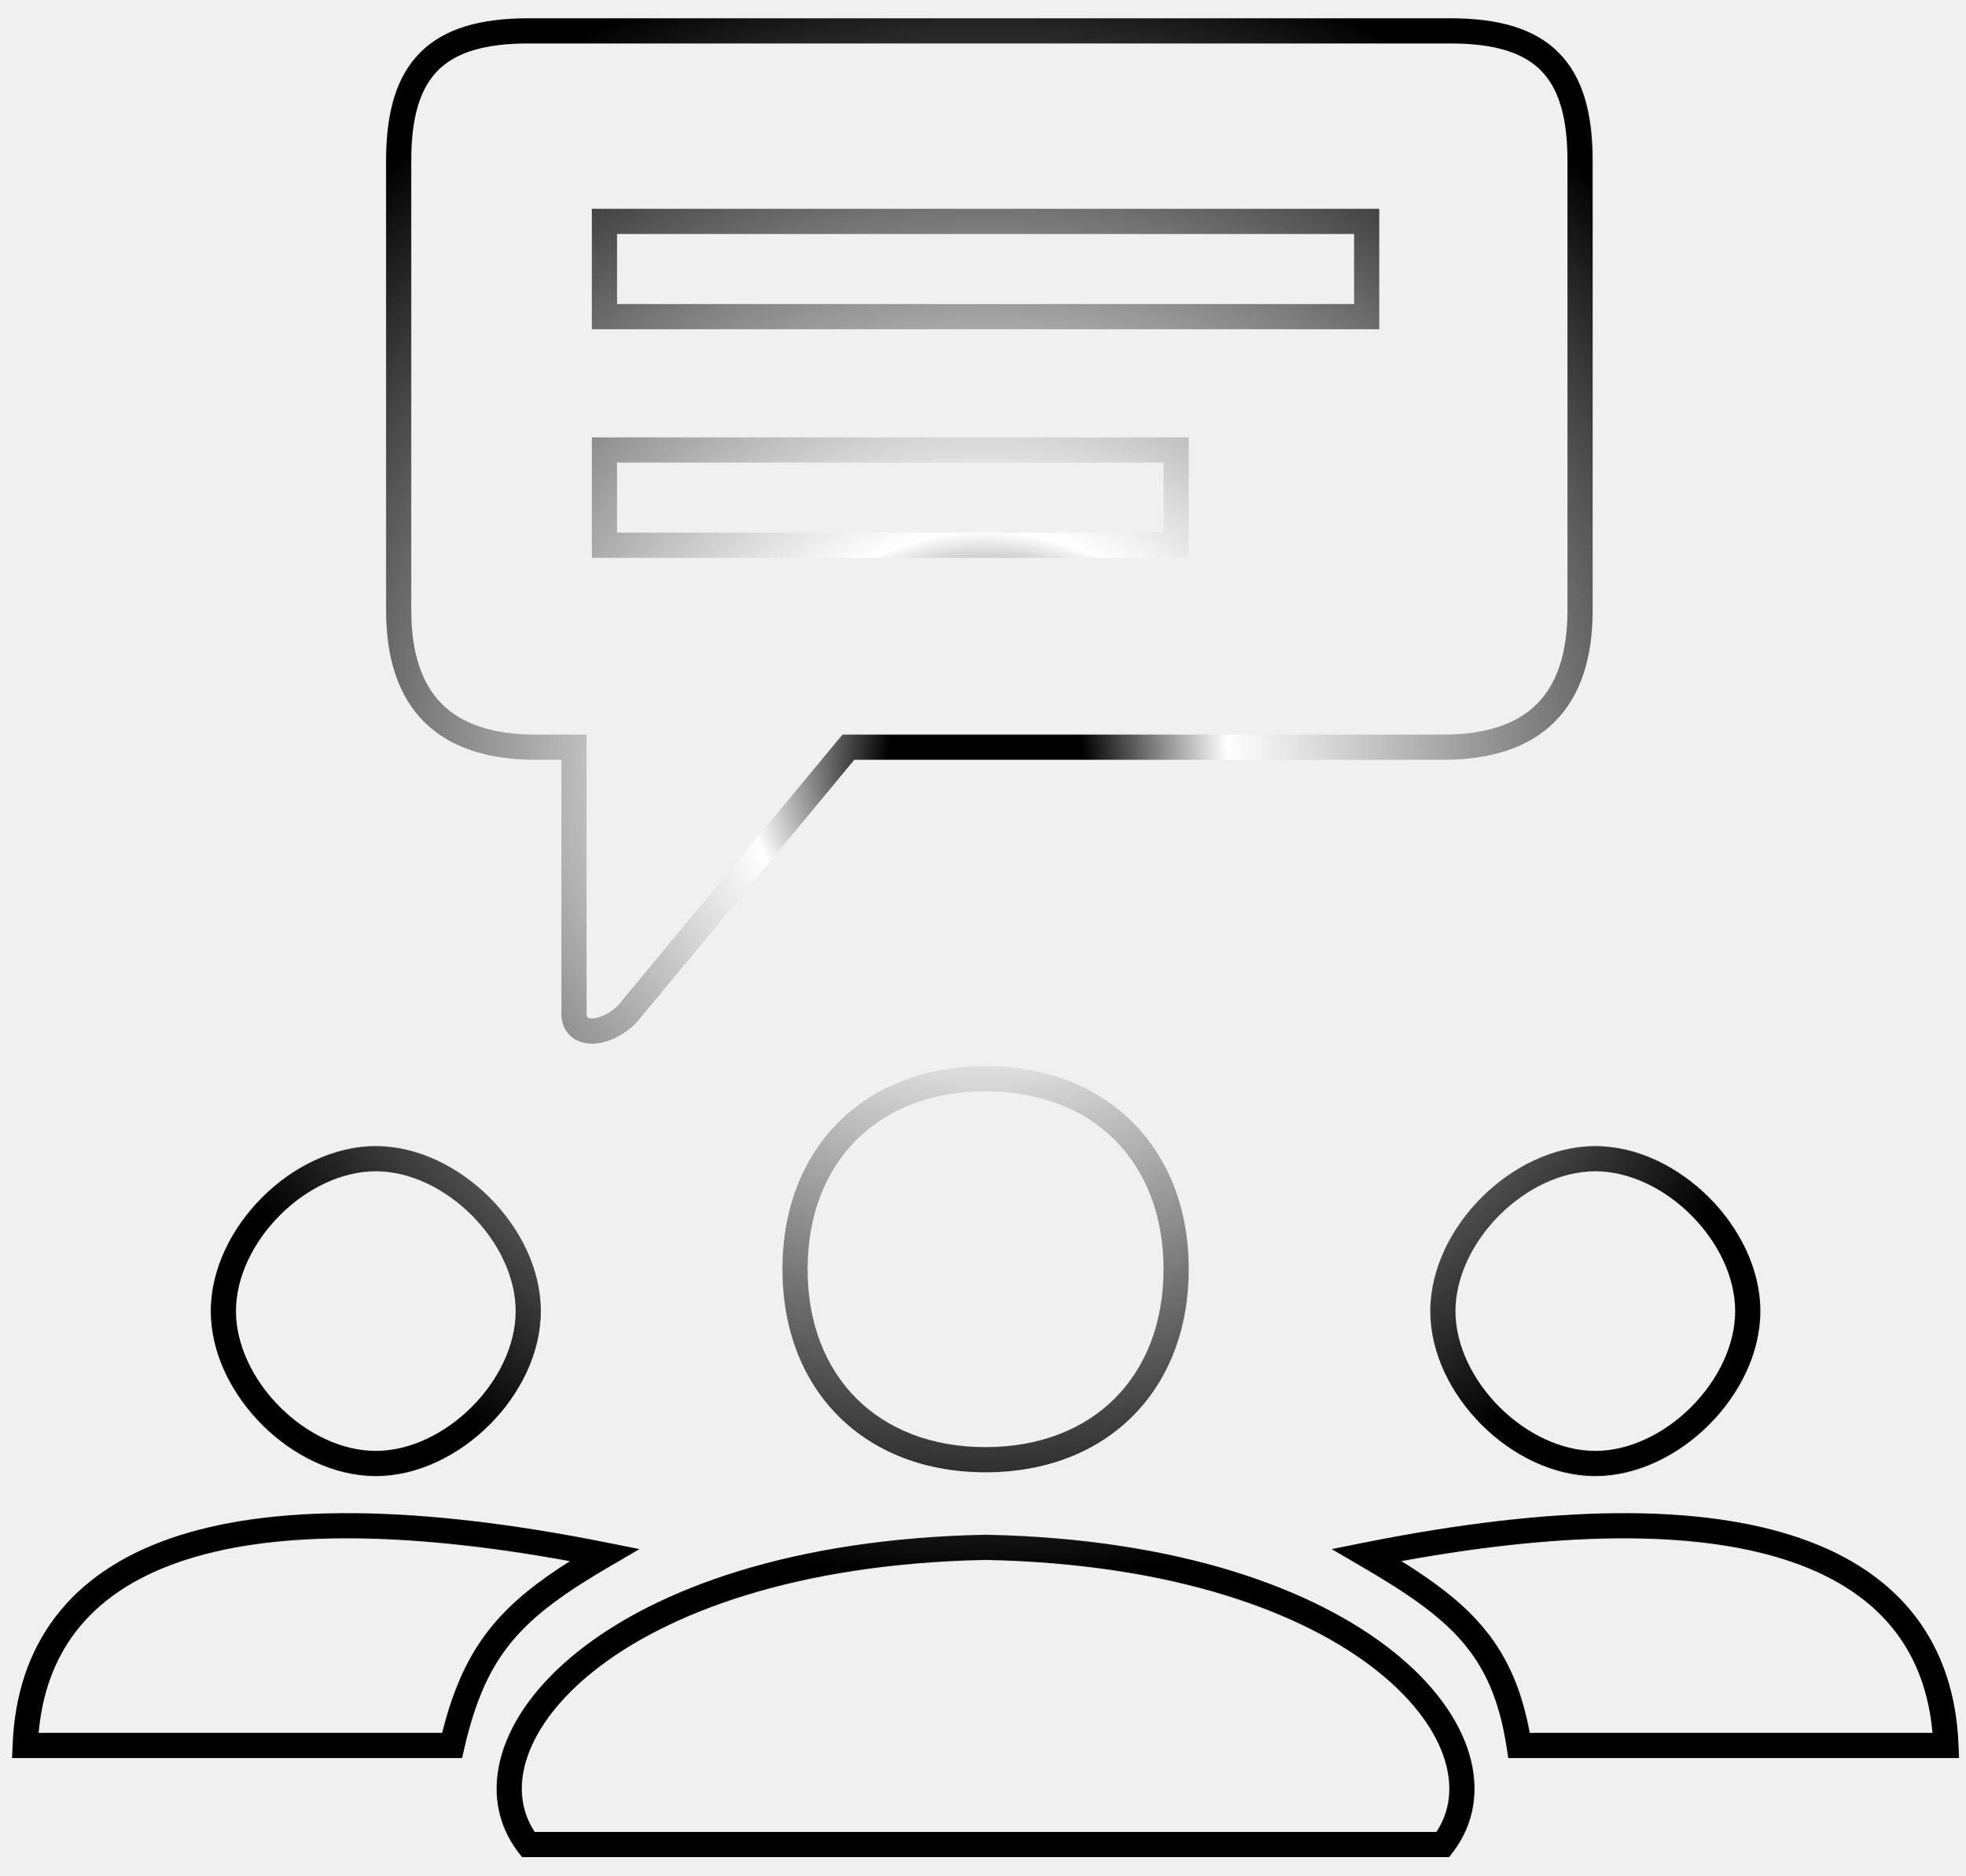
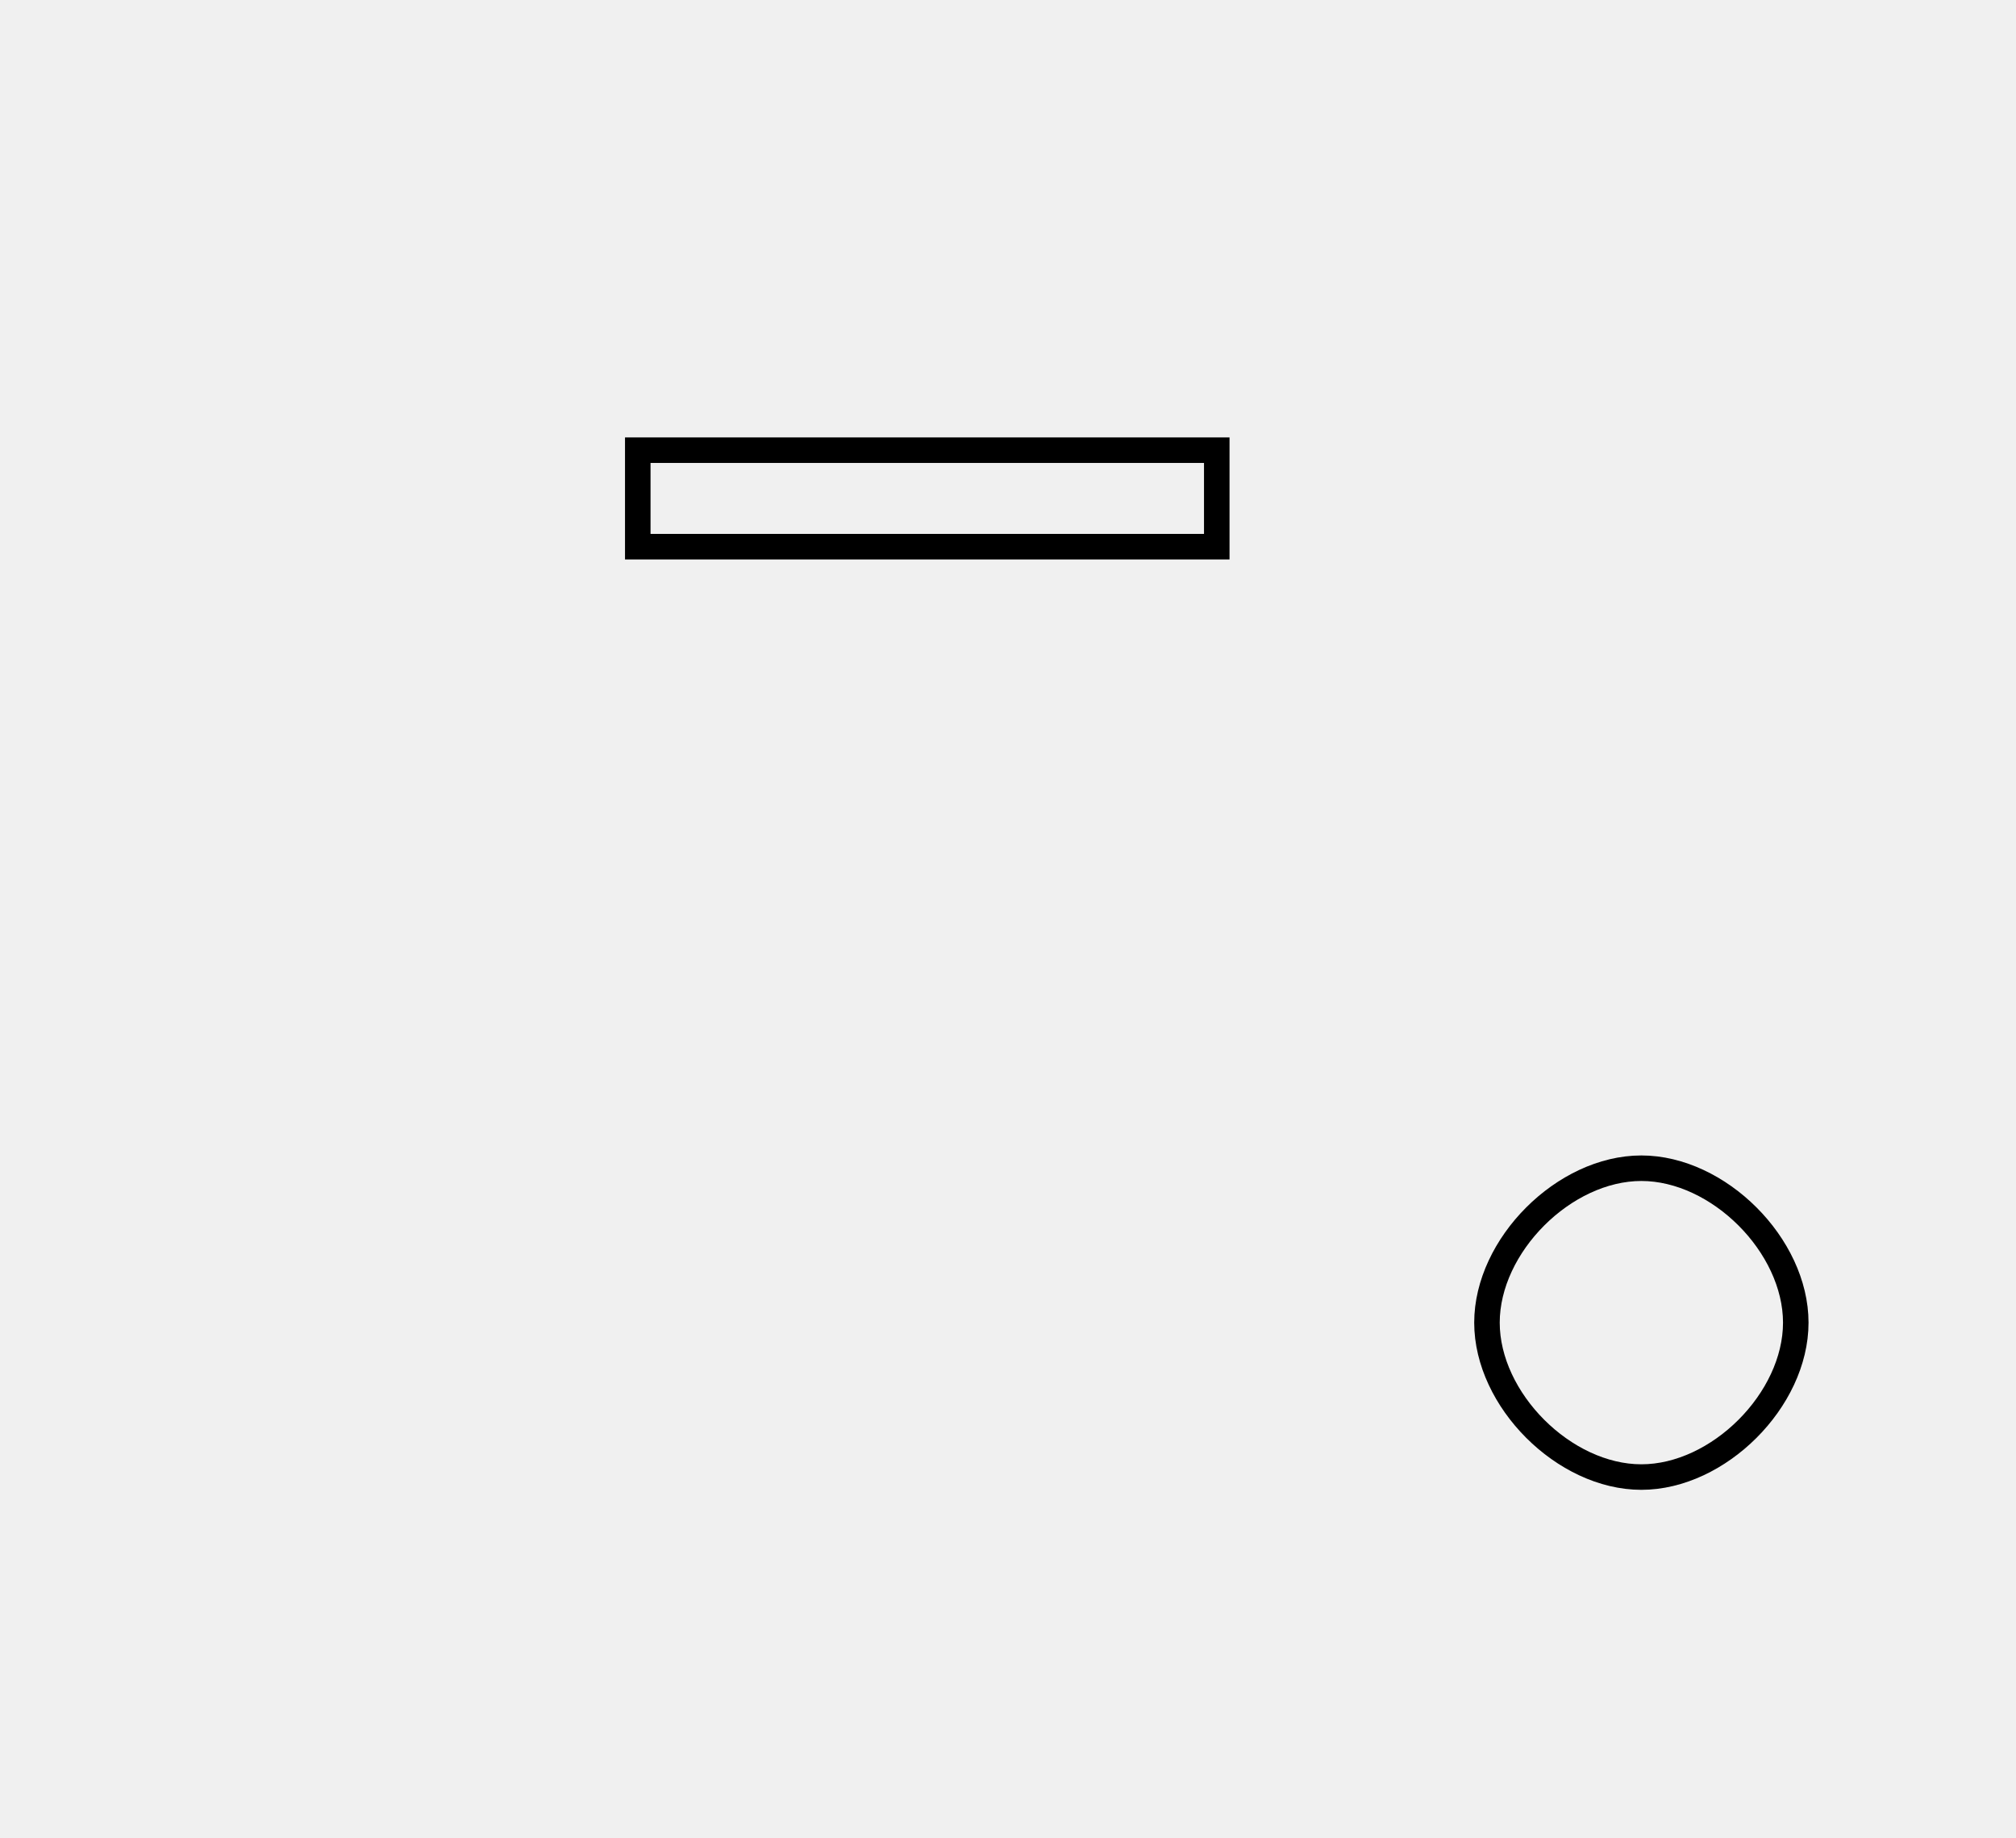
- <svg xmlns="http://www.w3.org/2000/svg" width="75.432" height="72" viewBox="0 0 78 74" fill="none">
-   <path fill-rule="evenodd" clip-rule="evenodd" d="M16.68 1.857C17.649 0.887 19.097 0.5 20.966 0.5H57.571C59.441 0.5 60.888 0.887 61.858 1.857C62.827 2.826 63.214 4.273 63.214 6.143V23.992C63.214 25.884 62.741 27.395 61.706 28.429C60.672 29.464 59.161 29.937 57.269 29.937H33.907L25.269 40.362L25.253 40.379C24.73 40.901 24.081 41.206 23.5 41.206C23.206 41.206 22.895 41.125 22.652 40.909C22.401 40.686 22.281 40.37 22.281 40.025V29.937H21.269C19.377 29.937 17.866 29.464 16.831 28.429C15.797 27.395 15.323 25.884 15.323 23.992V6.143C15.323 6.143 15.323 6.143 15.823 6.143C16.323 6.143 16.323 6.143 16.323 6.143V23.992C16.323 25.73 16.758 26.941 17.538 27.722C18.319 28.503 19.531 28.937 21.269 28.937H23.281V40.025C23.281 40.131 23.312 40.158 23.317 40.162C23.329 40.173 23.378 40.206 23.5 40.206C23.748 40.206 24.149 40.061 24.53 39.687L33.437 28.937H57.269C59.007 28.937 60.219 28.503 60.999 27.722C61.78 26.941 62.214 25.73 62.214 23.992V6.143C62.214 4.382 61.845 3.258 61.151 2.564C60.456 1.869 59.332 1.5 57.571 1.5H20.966C19.206 1.5 18.081 1.869 17.387 2.564C16.693 3.258 16.323 4.382 16.323 6.143L15.823 6.143L15.323 6.143C15.323 4.274 15.71 2.826 16.68 1.857ZM23.491 8.063H54.744V12.845H23.491V8.063ZM24.491 9.063V11.845H53.744V9.063H24.491ZM23.491 17.139H47.181V21.92H23.491V17.139ZM24.491 18.139V20.92H46.181V18.139H24.491ZM33.988 45.03C32.771 46.247 32.054 48.004 32.054 50.16C32.054 52.315 32.771 54.072 33.988 55.289C35.205 56.506 36.962 57.223 39.117 57.223C41.273 57.223 43.03 56.506 44.247 55.289C45.464 54.072 46.181 52.315 46.181 50.16C46.181 48.004 45.464 46.247 44.247 45.03C43.03 43.813 41.273 43.097 39.117 43.097C36.962 43.097 35.205 43.813 33.988 45.03ZM33.281 44.323C34.711 42.893 36.735 42.097 39.117 42.097C41.5 42.097 43.524 42.893 44.954 44.323C46.384 45.753 47.181 47.777 47.181 50.16C47.181 52.542 46.384 54.566 44.954 55.996C43.524 57.426 41.5 58.223 39.117 58.223C36.735 58.223 34.711 57.426 33.281 55.996C31.851 54.566 31.055 52.542 31.055 50.16C31.055 47.777 31.851 45.753 33.281 44.323ZM11.11 48.017C10.046 49.082 9.365 50.474 9.365 51.824C9.365 53.173 10.046 54.565 11.11 55.63C12.174 56.694 13.566 57.374 14.916 57.374C16.266 57.374 17.658 56.694 18.722 55.63C19.786 54.565 20.466 53.173 20.466 51.824C20.466 50.474 19.786 49.082 18.722 48.017C17.658 46.953 16.266 46.273 14.916 46.273C13.566 46.273 12.174 46.953 11.11 48.017ZM10.403 47.31C11.607 46.106 13.241 45.273 14.916 45.273C16.591 45.273 18.224 46.106 19.429 47.31C20.634 48.515 21.466 50.148 21.466 51.824C21.466 53.499 20.634 55.132 19.429 56.337C18.224 57.541 16.591 58.374 14.916 58.374C13.241 58.374 11.607 57.541 10.403 56.337C9.198 55.132 8.365 53.499 8.365 51.824C8.365 50.148 9.198 48.515 10.403 47.31ZM59.513 48.017C58.449 49.082 57.769 50.474 57.769 51.824C57.769 53.173 58.449 54.565 59.513 55.63C60.577 56.694 61.969 57.374 63.319 57.374C64.669 57.374 66.061 56.694 67.125 55.63C68.19 54.565 68.87 53.173 68.87 51.824C68.87 50.474 68.19 49.082 67.125 48.017C66.061 46.953 64.669 46.273 63.319 46.273C61.969 46.273 60.577 46.953 59.513 48.017ZM58.806 47.31C60.011 46.106 61.644 45.273 63.319 45.273C64.994 45.273 66.628 46.106 67.832 47.31C69.037 48.515 69.87 50.148 69.87 51.824C69.87 53.499 69.037 55.132 67.832 56.337C66.628 57.541 64.994 58.374 63.319 58.374C61.644 58.374 60.011 57.541 58.806 56.337C57.601 55.132 56.769 53.499 56.769 51.824C56.769 50.148 57.601 48.515 58.806 47.31ZM1.533 68.567H17.547C18.003 66.753 18.616 65.419 19.561 64.285C20.347 63.342 21.346 62.558 22.619 61.751C15.728 60.494 10.582 60.581 7.101 61.788C5.264 62.424 3.908 63.366 2.991 64.572C2.164 65.659 1.674 66.99 1.533 68.567ZM6.773 60.843C10.719 59.475 16.498 59.496 24.09 61.014L25.381 61.272L24.243 61.936C22.439 62.988 21.217 63.86 20.329 64.925C19.45 65.98 18.871 67.261 18.428 69.18L18.339 69.567H0.479L0.5 69.047C0.579 67.072 1.135 65.362 2.195 63.967C3.254 62.573 4.79 61.53 6.773 60.843ZM76.04 63.967C77.1 65.362 77.656 67.072 77.735 69.047L77.756 69.567H59.865L59.8 69.143C59.508 67.249 58.935 65.982 58.025 64.933C57.101 63.866 55.804 62.993 53.992 61.936L52.854 61.272L54.145 61.014C61.737 59.496 67.516 59.475 71.462 60.843C73.445 61.53 74.981 62.573 76.04 63.967ZM55.623 61.749C62.511 60.494 67.655 60.582 71.135 61.788C72.971 62.424 74.328 63.366 75.244 64.572C76.071 65.659 76.561 66.99 76.702 68.567H60.717C60.382 66.748 59.764 65.411 58.781 64.278C57.965 63.336 56.914 62.554 55.623 61.749ZM39.117 60.702L39.127 60.702C46.763 60.855 52.176 62.84 55.312 65.349C56.879 66.603 57.9 68.006 58.315 69.397C58.734 70.801 58.529 72.181 57.665 73.305L57.515 73.5H20.72L20.57 73.305C19.706 72.181 19.501 70.801 19.92 69.397C20.335 68.006 21.356 66.603 22.923 65.349C26.059 62.84 31.472 60.855 39.108 60.702L39.117 60.702ZM21.223 72.5C20.691 71.694 20.567 70.727 20.878 69.683C21.219 68.54 22.09 67.296 23.547 66.13C26.46 63.8 31.633 61.853 39.117 61.702C46.602 61.853 51.775 63.8 54.688 66.13C56.146 67.296 57.016 68.54 57.357 69.683C57.668 70.727 57.544 71.694 57.012 72.5H21.223Z" fill="url(#paint0_angular_193_15376)" />
+ <svg xmlns="http://www.w3.org/2000/svg" width="79" height="72" viewBox="0 0 79 72" fill="none">
+   <g clip-path="url(#clip0_192_15369)">
+     <path d="M58.269 51.824C58.269 54.849 61.294 57.874 64.319 57.874C67.344 57.874 70.37 54.849 70.37 51.824C70.37 48.798 67.344 45.773 64.319 45.773C61.294 45.773 58.269 48.798 58.269 51.824Z" stroke="black" />
+     <path d="M24.992 21.42V17.639H47.681V21.42H24.992Z" stroke="black" />
+   </g>
  <defs>
-     <radialGradient id="paint0_angular_193_15376" cx="0" cy="0" r="1" gradientUnits="userSpaceOnUse" gradientTransform="translate(39.1175 30) rotate(90) scale(36.5 38.6381)">
-       <stop offset="0.1" stop-color="#000000" />
-       <stop offset="0.25" stop-color="#ffffff" />
-       <stop offset="0.891" stop-color="#000000" />
-     </radialGradient>
+     <clipPath id="clip0_192_15369">
+       <rect width="78.904" height="72" fill="white" />
+     </clipPath>
  </defs>
</svg>
